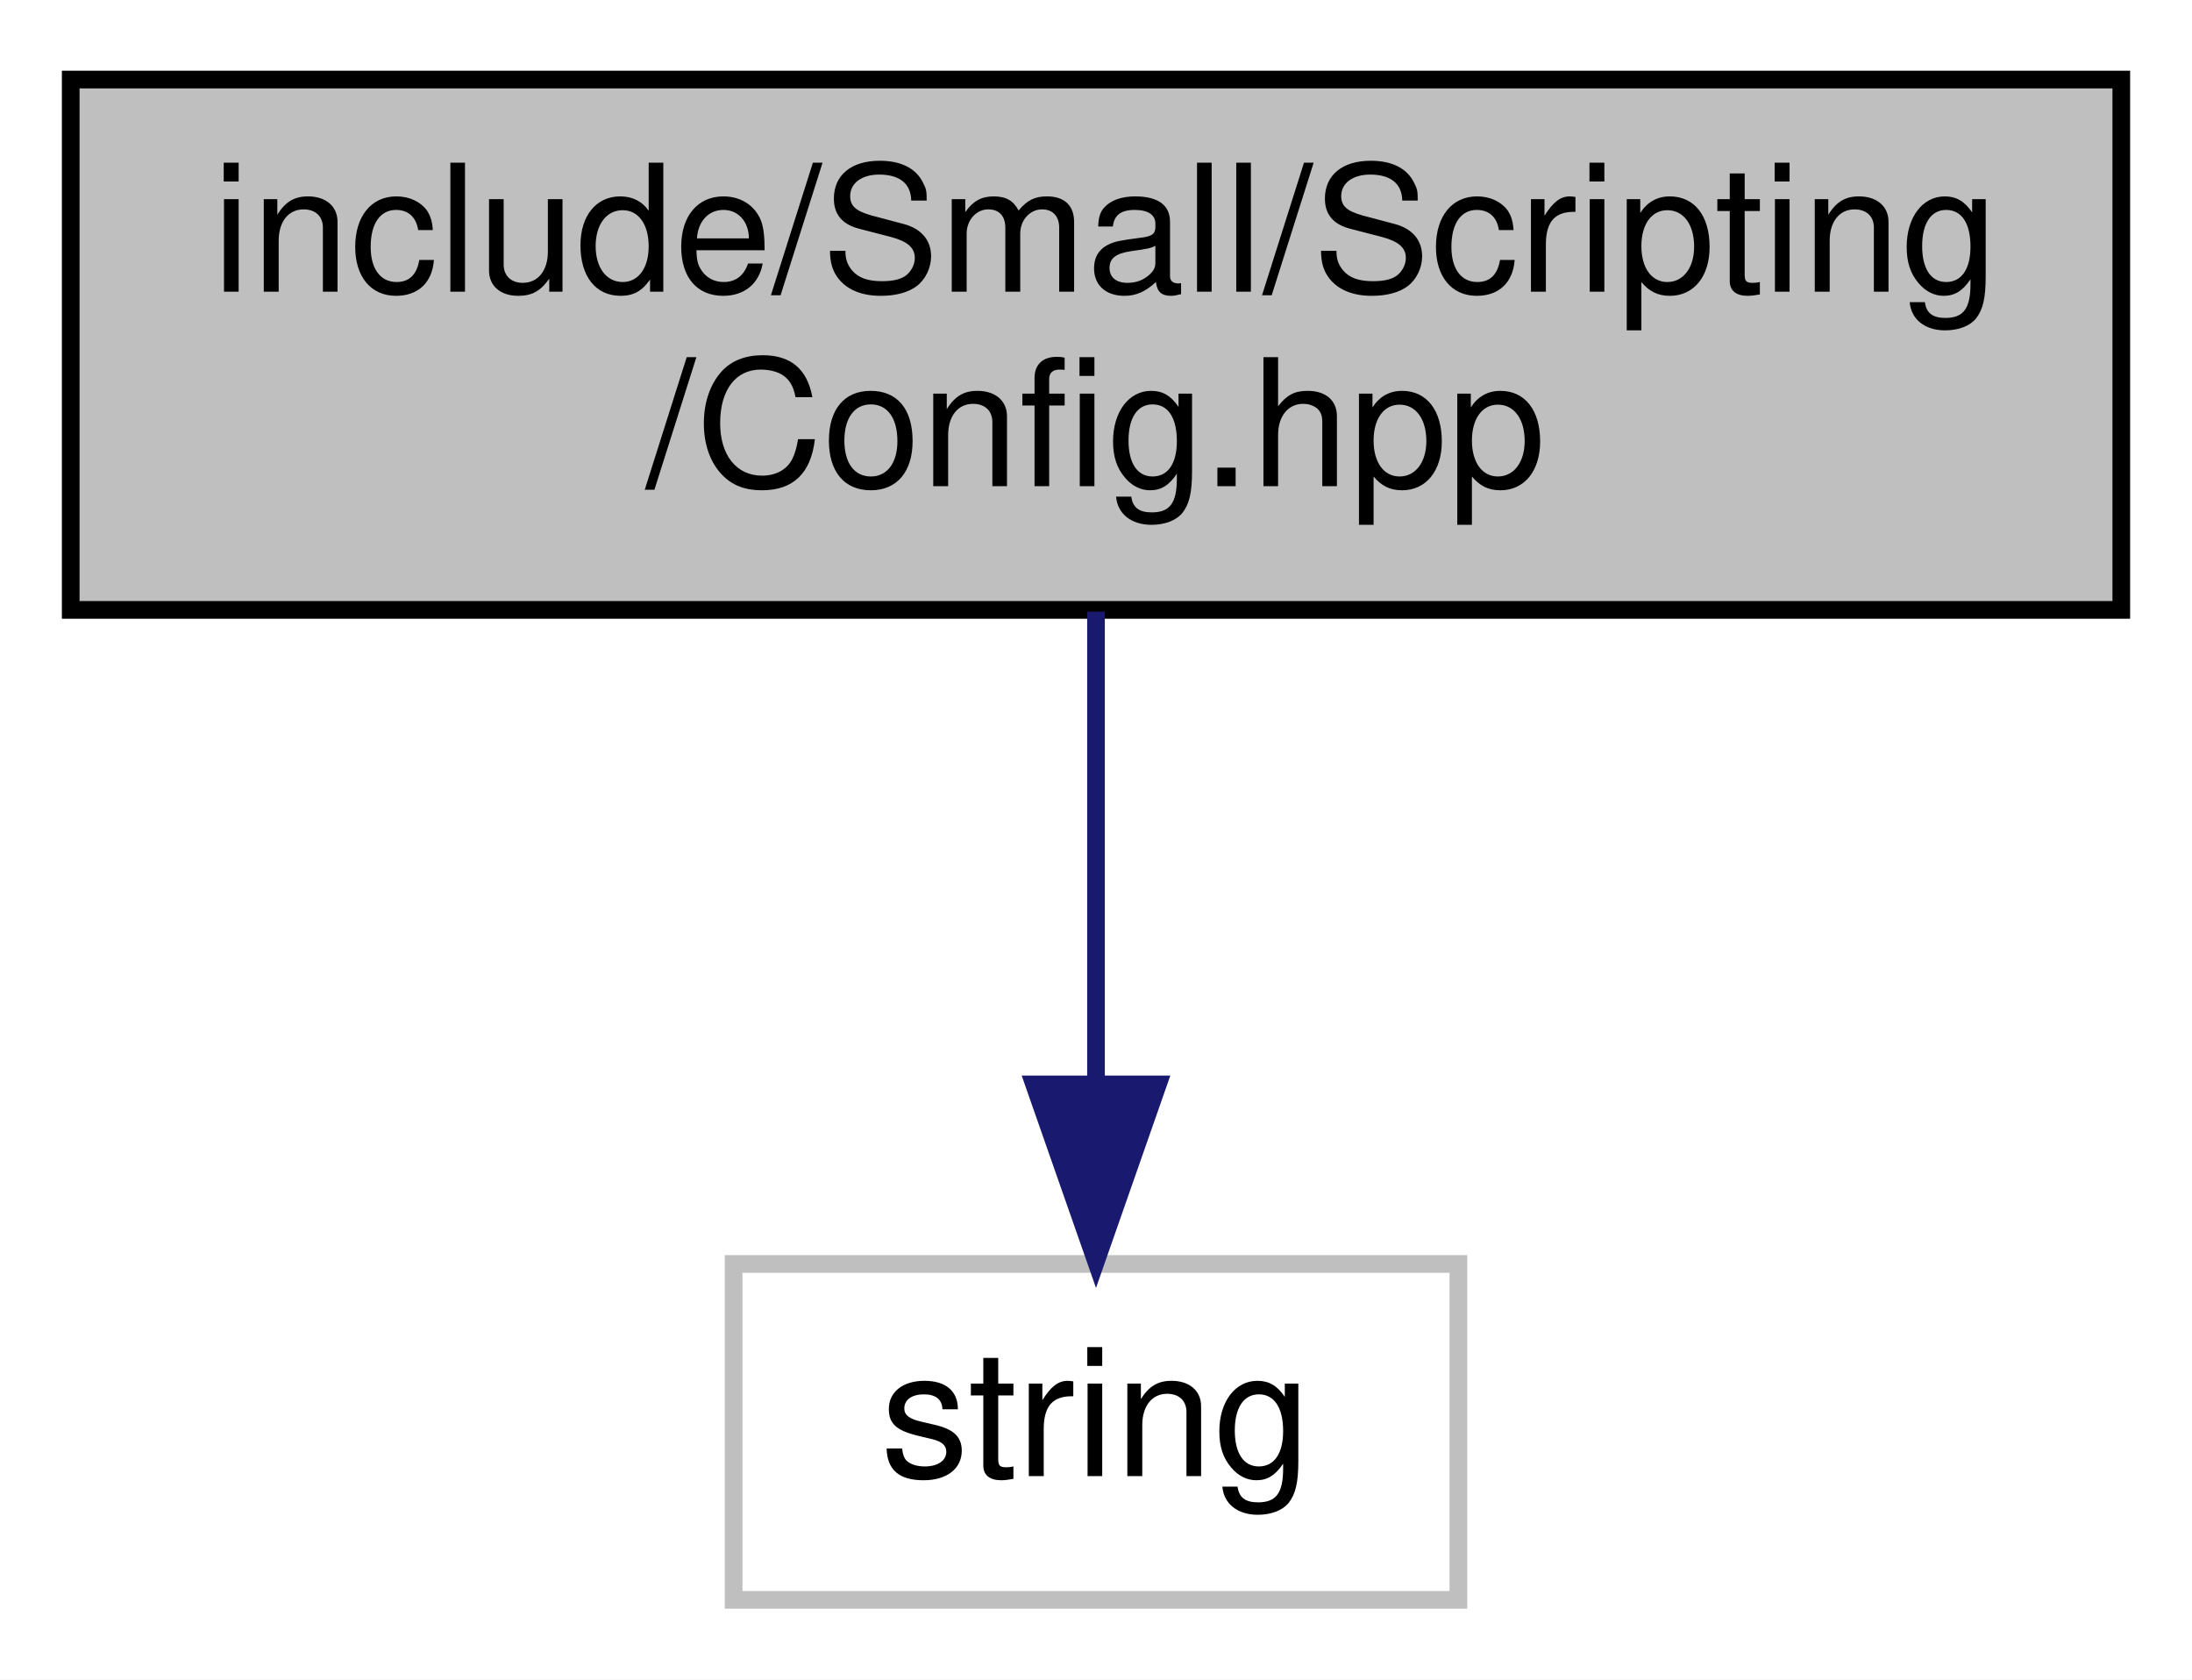
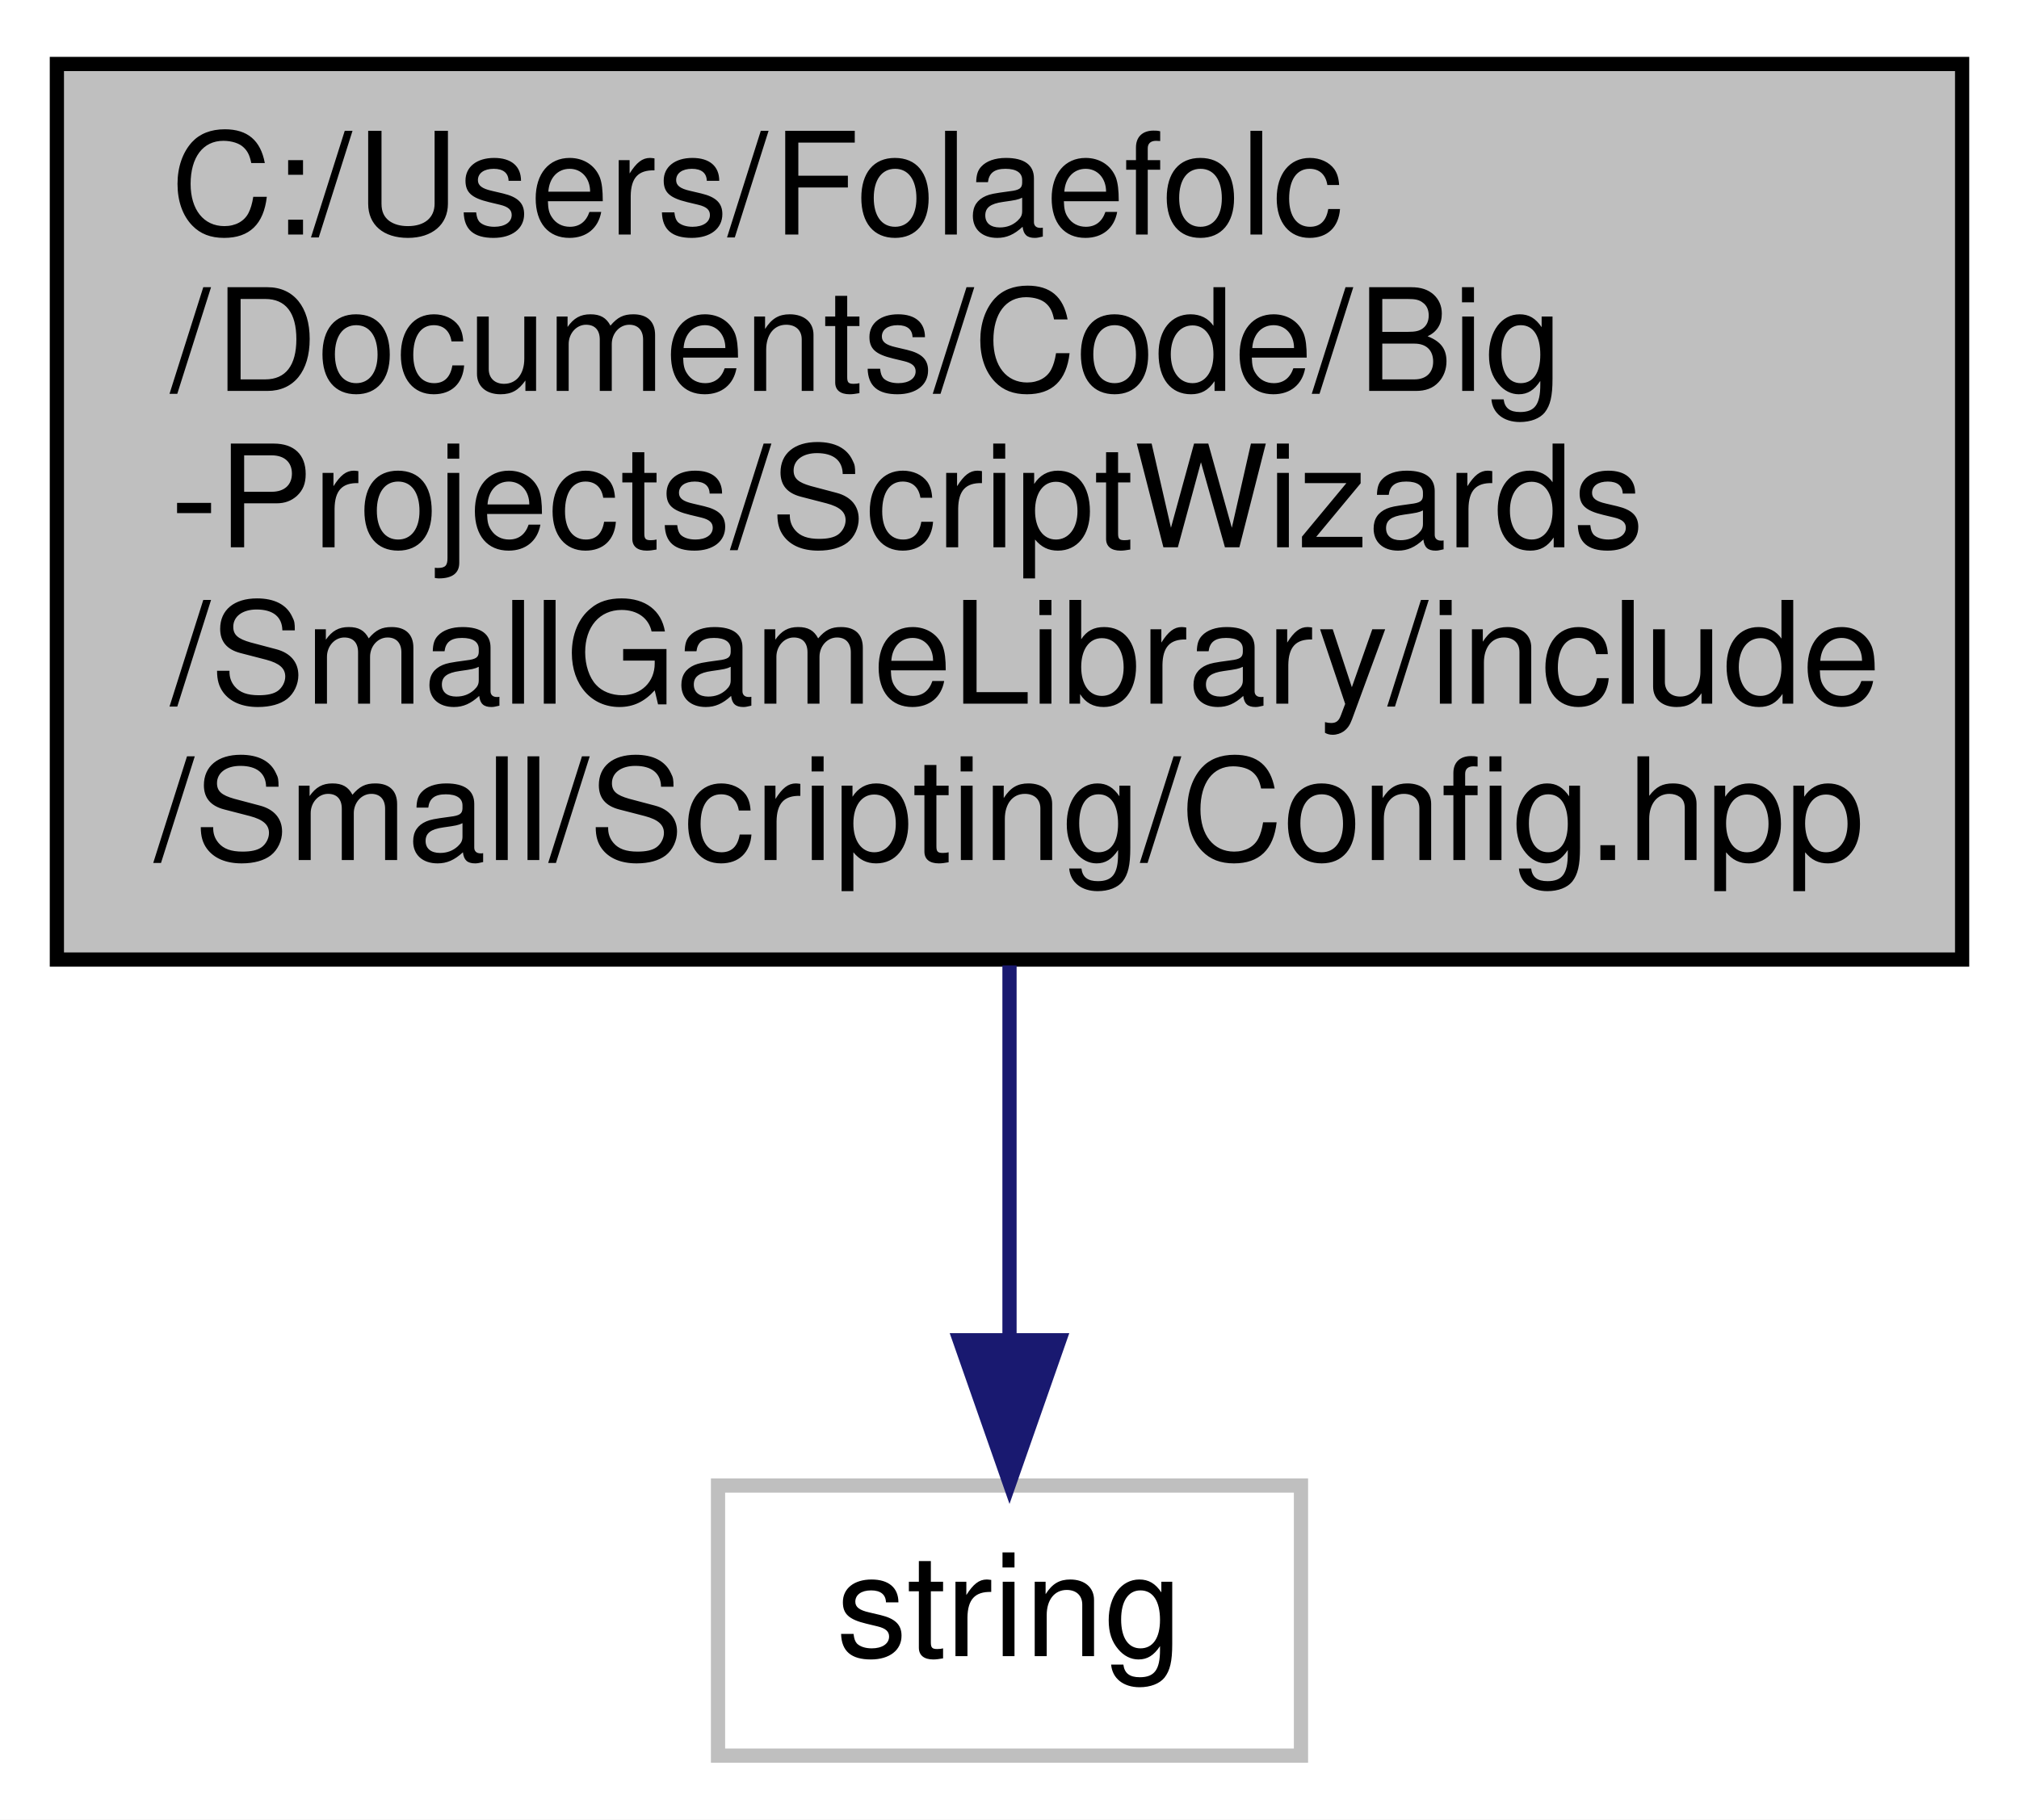
- <svg xmlns="http://www.w3.org/2000/svg" width="124pt" height="95pt" viewBox="0.00 0.00 124.00 95.00">
-   <g id="graph0" class="graph" transform="scale(1 1) rotate(0) translate(4 91)">
-     <polygon fill="white" stroke="none" points="-4,4 -4,-91 120,-91 120,4 -4,4" />
+ <svg xmlns="http://www.w3.org/2000/svg" width="142pt" height="128pt" viewBox="0.00 0.00 142.00 128.00">
+   <g id="graph0" class="graph" transform="scale(1 1) rotate(0) translate(4 124)">
+     <polygon fill="white" stroke="none" points="-4,4 -4,-124 138,-124 138,4 -4,4" />
    <g id="node1" class="node">
-       <polygon fill="#bfbfbf" stroke="black" points="0,-56.5 0,-86.5 116,-86.5 116,-56.5 0,-56.5" />
-       <text text-anchor="start" x="8" y="-74.5" font-family="Helvetica,sans-Serif" font-size="10.00">include/Small/Scripting</text>
-       <text text-anchor="middle" x="58" y="-63.5" font-family="Helvetica,sans-Serif" font-size="10.00">/Config.hpp</text>
+       <polygon fill="#bfbfbf" stroke="black" points="0,-56.5 0,-119.5 134,-119.5 134,-56.5 0,-56.5" />
+       <text text-anchor="start" x="8" y="-107.5" font-family="Helvetica,sans-Serif" font-size="10.00">C:/Users/Folaefolc</text>
+       <text text-anchor="start" x="8" y="-96.5" font-family="Helvetica,sans-Serif" font-size="10.00">/Documents/Code/Big</text>
+       <text text-anchor="start" x="8" y="-85.5" font-family="Helvetica,sans-Serif" font-size="10.00">-Projects/ScriptWizards</text>
+       <text text-anchor="start" x="8" y="-74.5" font-family="Helvetica,sans-Serif" font-size="10.00">/SmallGameLibrary/include</text>
+       <text text-anchor="middle" x="67" y="-63.5" font-family="Helvetica,sans-Serif" font-size="10.00">/Small/Scripting/Config.hpp</text>
    </g>
    <g id="node2" class="node">
-       <polygon fill="white" stroke="#bfbfbf" points="37.5,-0.5 37.5,-19.5 78.5,-19.5 78.5,-0.5 37.5,-0.5" />
-       <text text-anchor="middle" x="58" y="-7.5" font-family="Helvetica,sans-Serif" font-size="10.00">string</text>
+       <polygon fill="white" stroke="#bfbfbf" points="46.5,-0.5 46.5,-19.5 87.5,-19.5 87.5,-0.5 46.5,-0.5" />
+       <text text-anchor="middle" x="67" y="-7.5" font-family="Helvetica,sans-Serif" font-size="10.00">string</text>
    </g>
    <g id="edge1" class="edge">
-       <path fill="none" stroke="midnightblue" d="M58,-56.399C58,-48.466 58,-38.458 58,-29.858" />
-       <polygon fill="midnightblue" stroke="midnightblue" points="61.5,-29.658 58,-19.658 54.5,-29.658 61.5,-29.658" />
+       <path fill="none" stroke="midnightblue" d="M67,-56.088C67,-47.15 67,-37.669 67,-29.72" />
+       <polygon fill="midnightblue" stroke="midnightblue" points="70.5,-29.718 67,-19.718 63.5,-29.718 70.5,-29.718" />
    </g>
  </g>
</svg>
